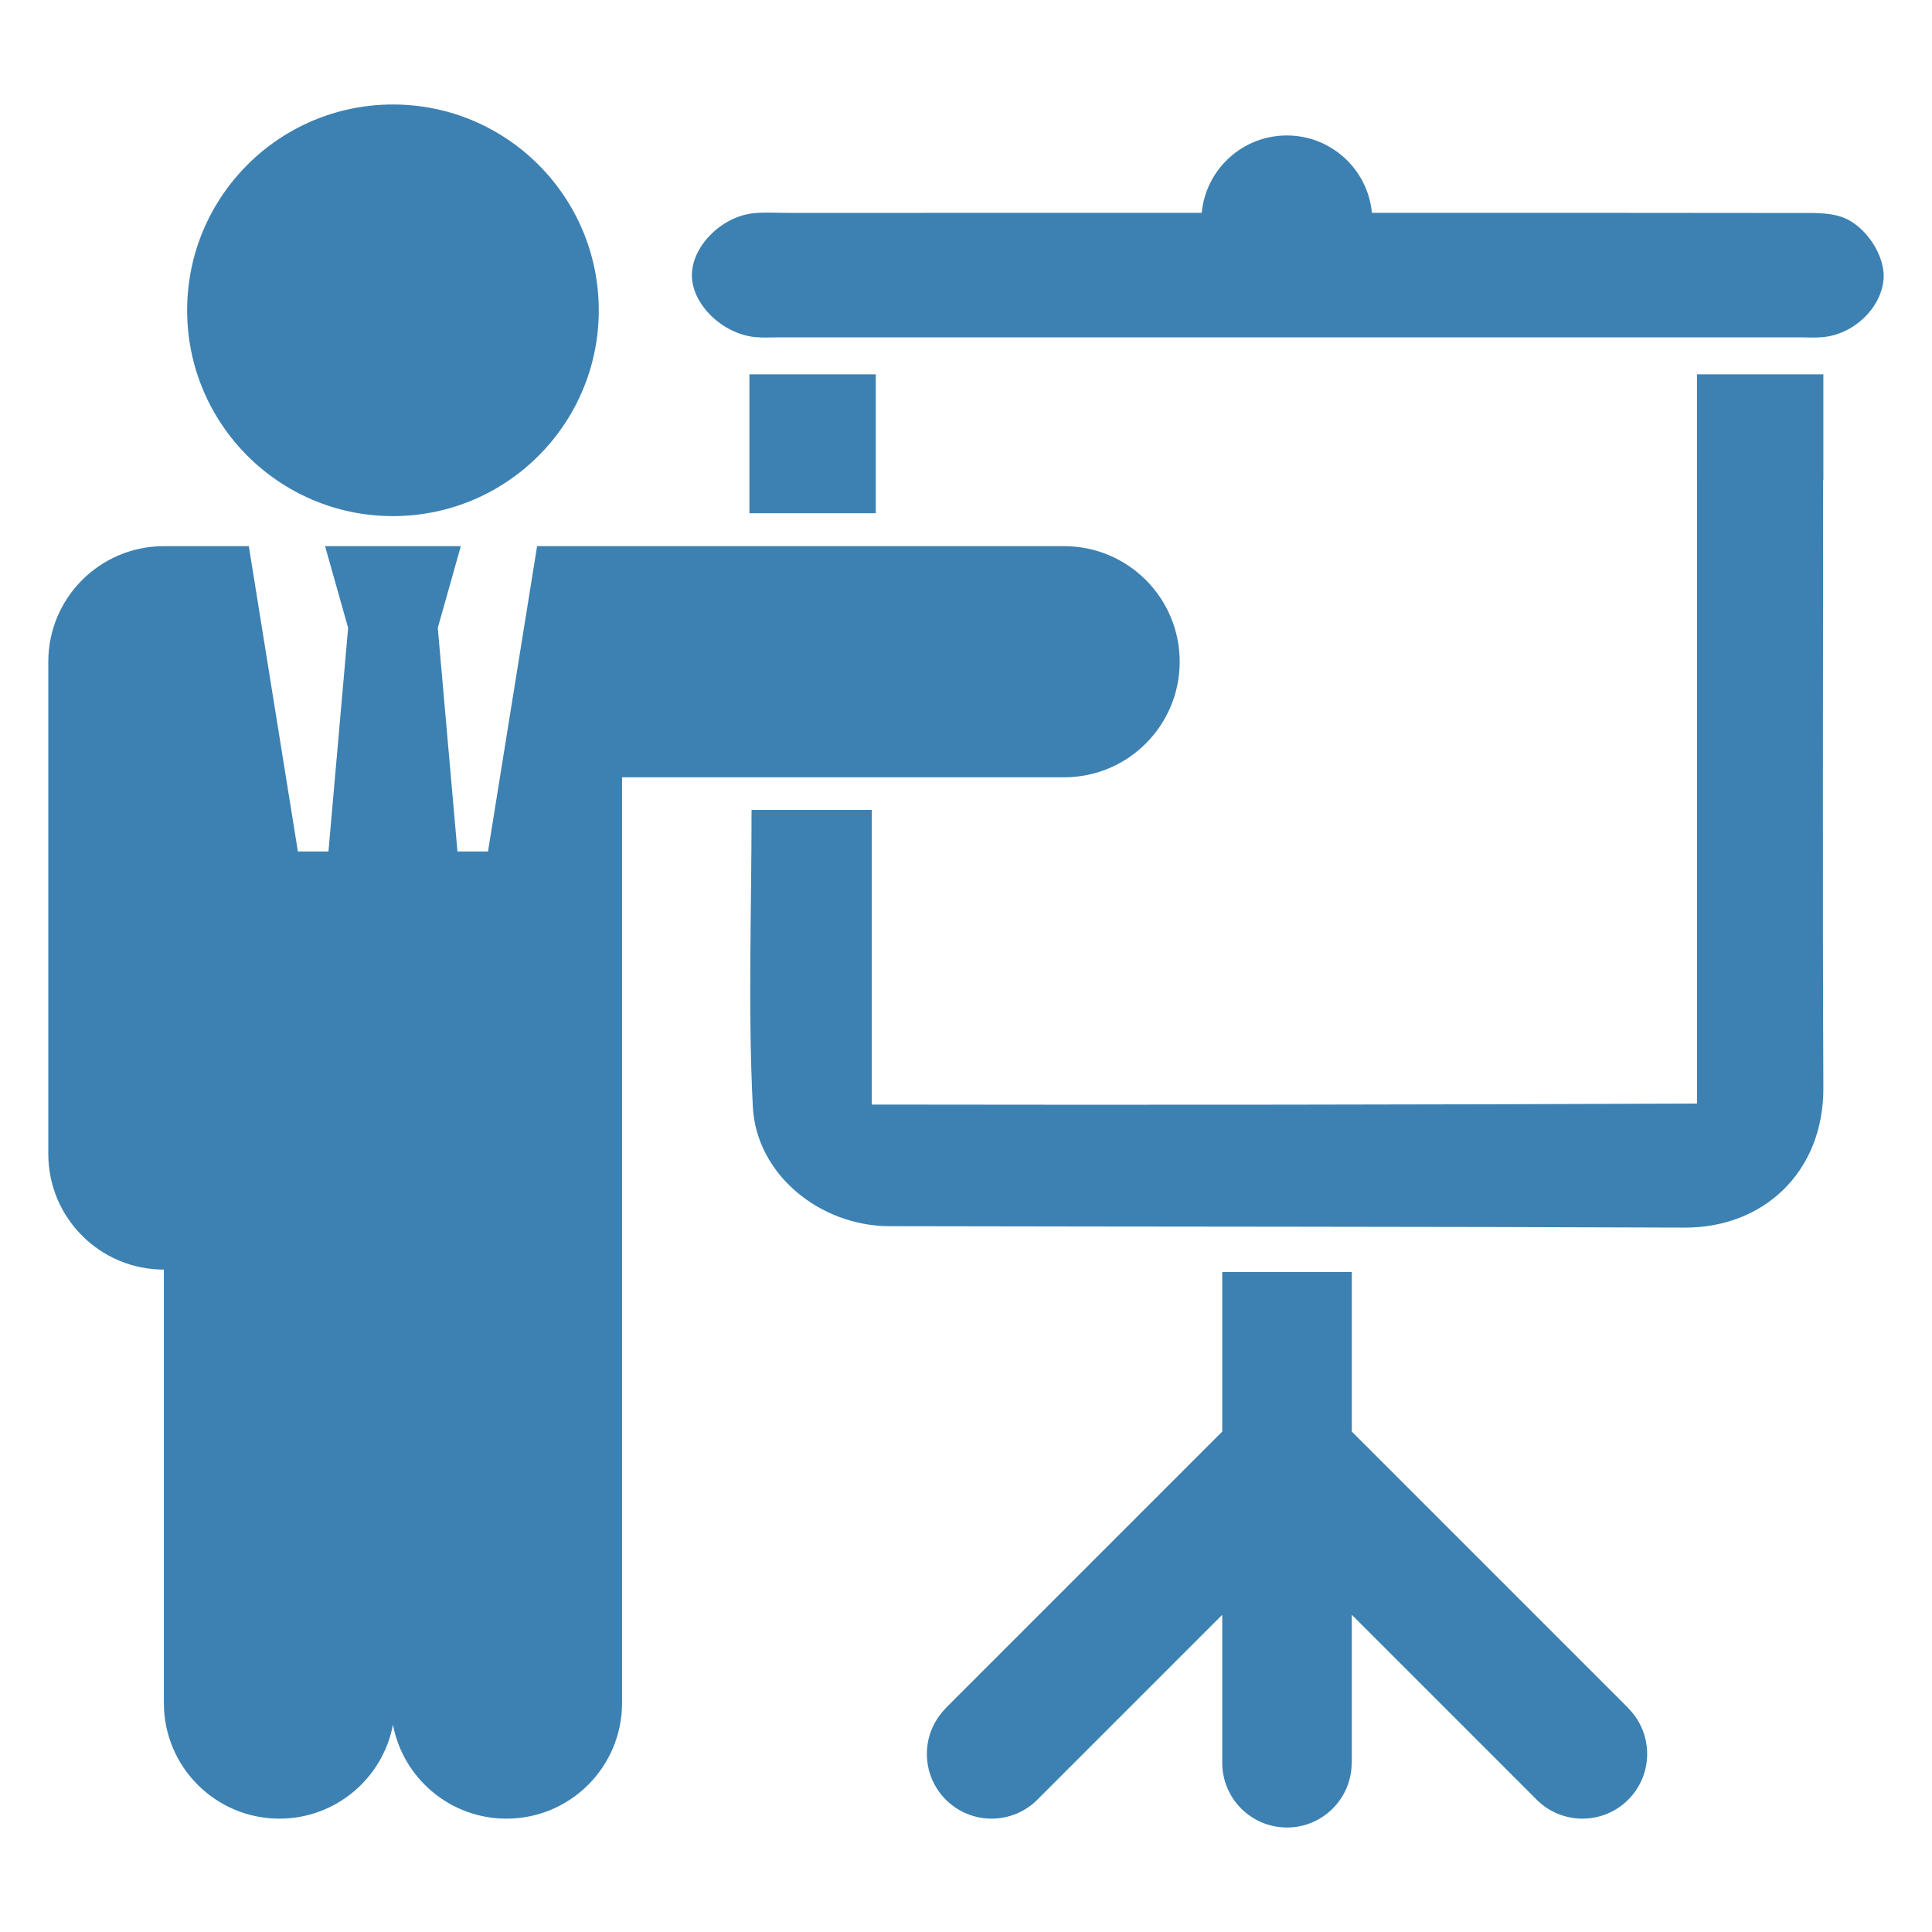
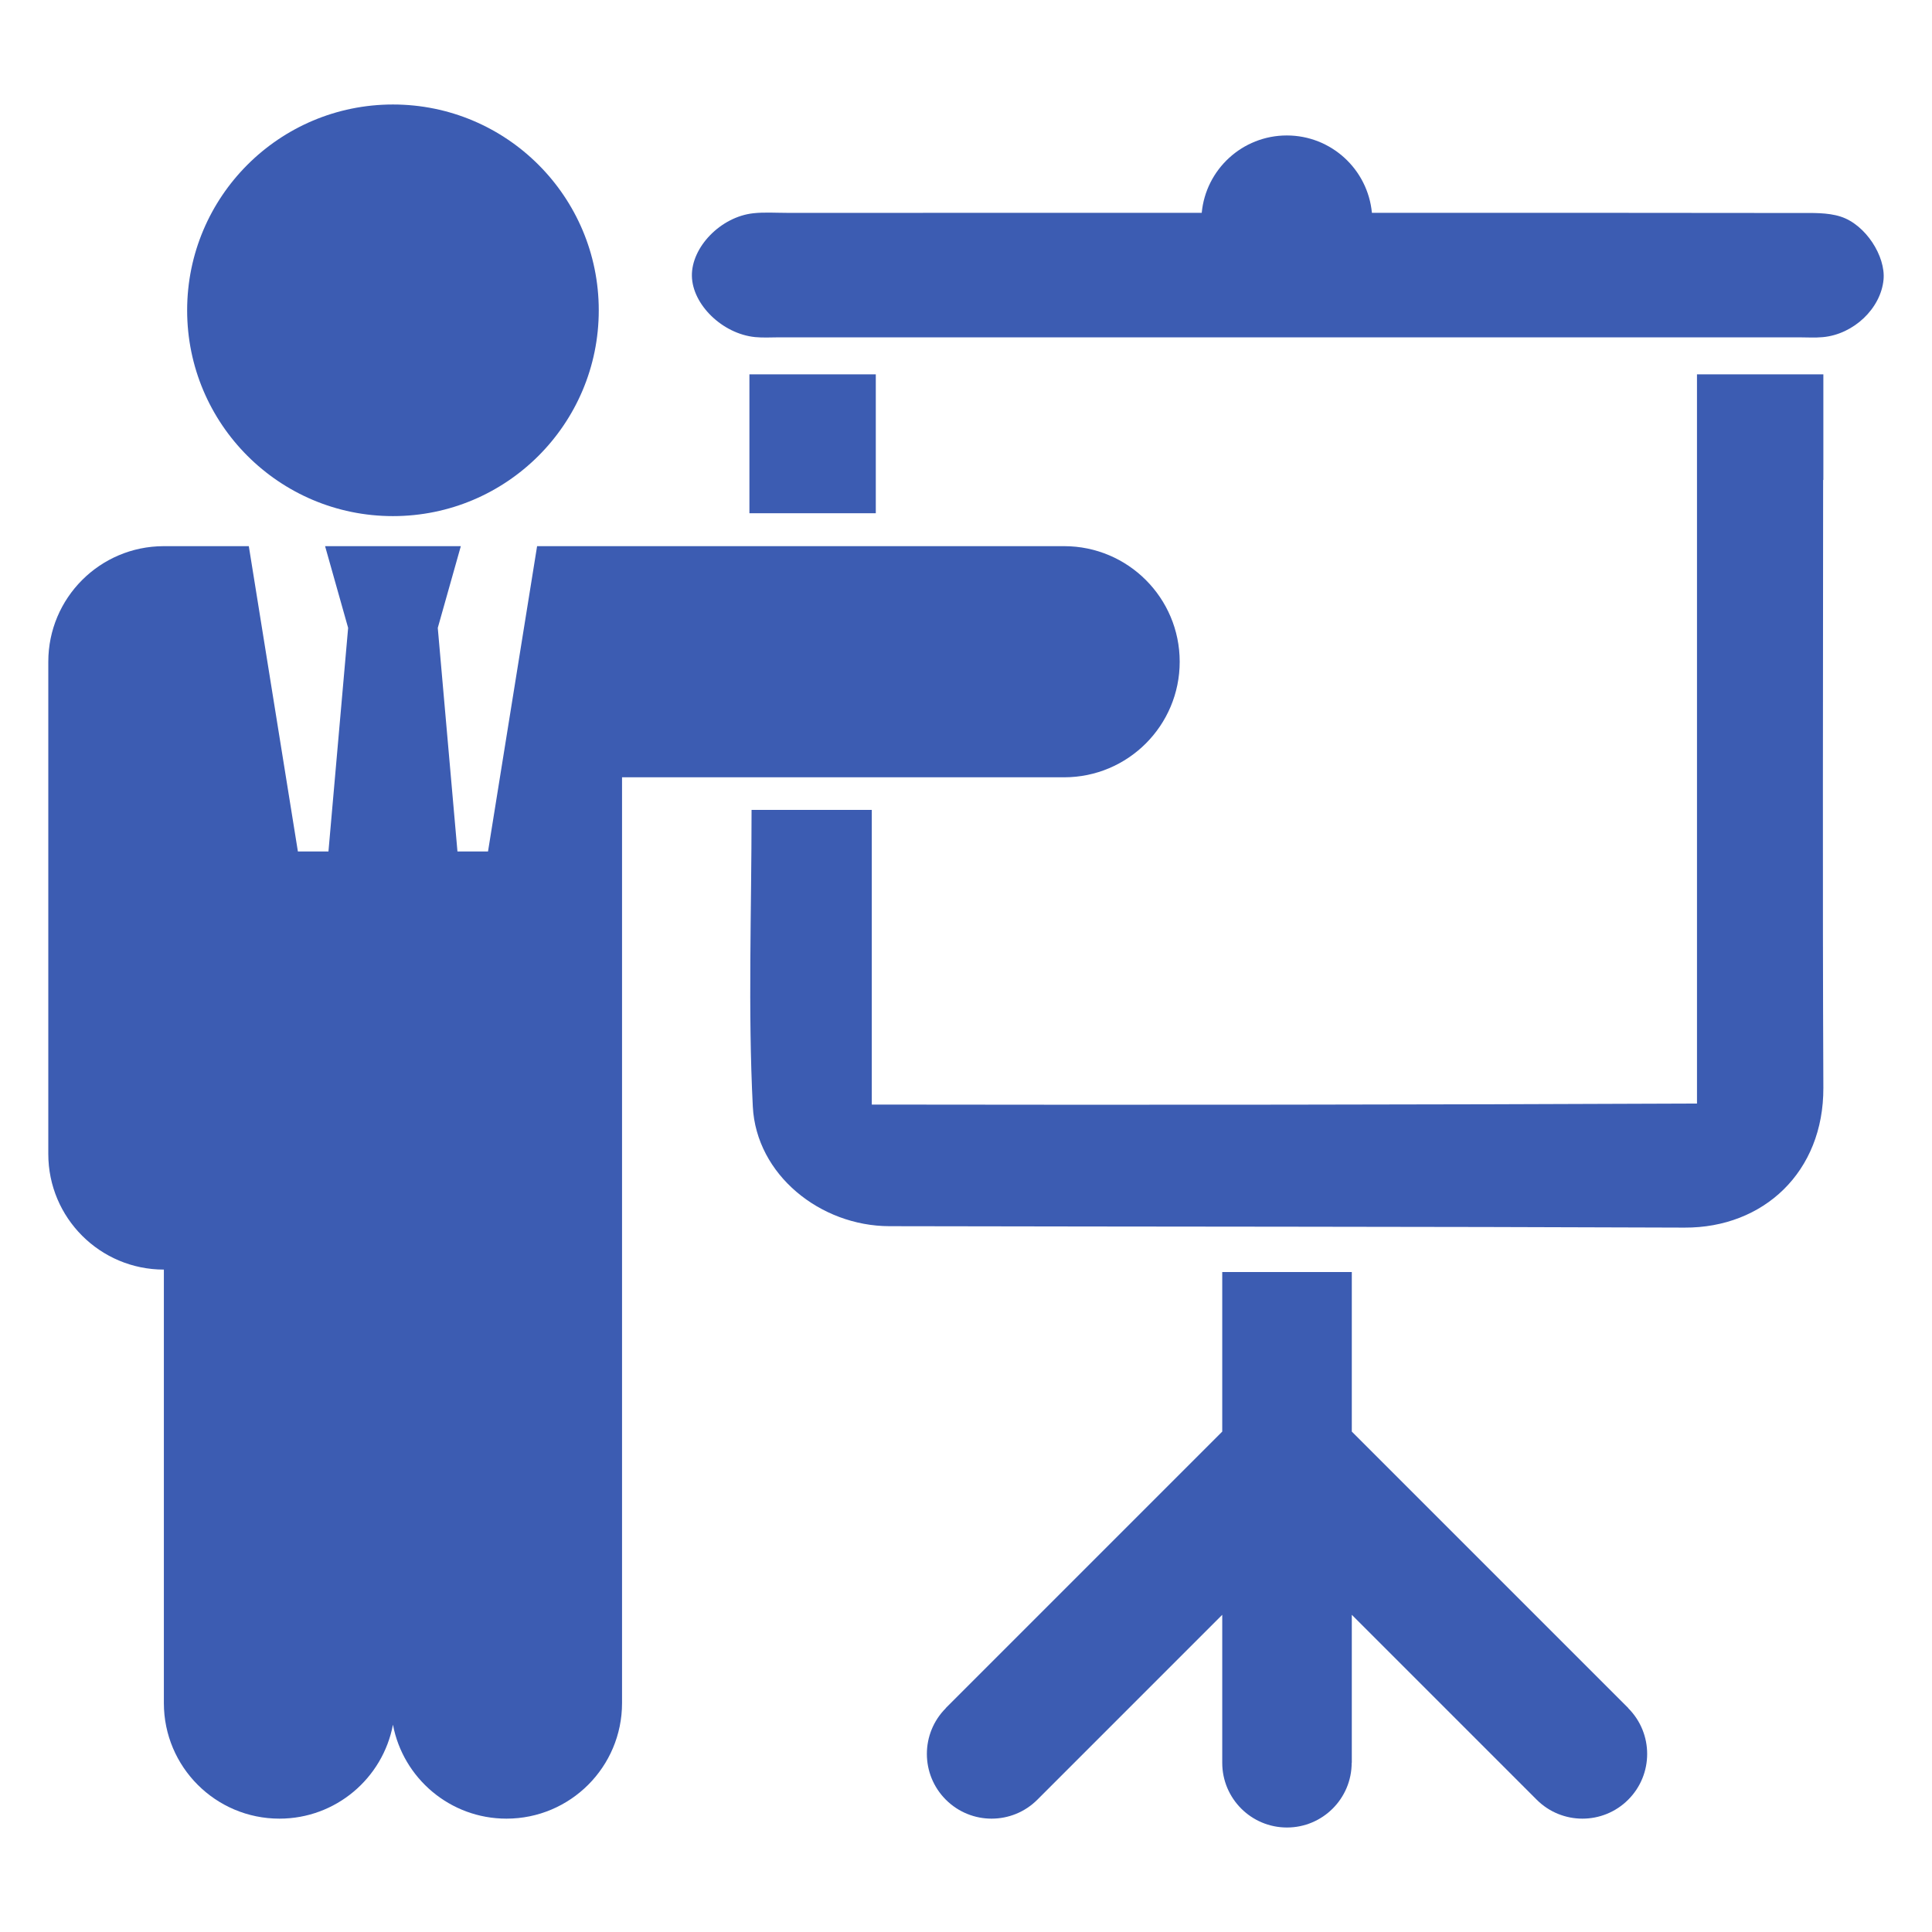
<svg xmlns="http://www.w3.org/2000/svg" version="1.1" id="Capa_1" x="0px" y="0px" width="794.082px" height="794.082px" viewBox="0 0 794.082 794.082" style="enable-background:new 0 0 794.082 794.082;" xml:space="preserve">
  <defs id="defs51" />
-   <g id="g16" style="fill:#3c81b2;fill-opacity:1" transform="matrix(0.95,0,0,0.95,19.85209,19.85205)">
-     <path d="m 713.298,186.754 h 0.003 c 0,90.051 0,179.204 0,269.796 -119.669,0.52 -237.33,0.62 -357.021,0.442 0,-44.206 0,-85.371 0,-127.49 -17.63,0 -33.229,0 -52.015,0 0,44.361 -1.585,86.458 0.541,128.362 1.495,29.475 29.195,51.681 59.068,51.744 114.688,0.25 229.375,0.143 344.062,0.619 34.097,0.146 60.201,-24.021 60.039,-60.542 -0.386,-87.645 -0.106,-175.291 -0.096,-262.936 h 0.096 v -45.693 h -54.678 z" id="path2" style="fill:#3c81b2;fill-opacity:1" />
-     <path d="m 775.44,72.811 c -5.709,-1.829 -12.212,-1.547 -18.359,-1.557 -57.313,-0.103 -114.627,-0.062 -171.938,-0.062 -4.248,0 -8.469,0 -12.485,0 C 570.89,52.408 555.089,37.71 535.844,37.71 c -19.245,0 -35.052,14.699 -36.817,33.482 -4.446,0 -9.112,0 -13.8,0 -55.239,0 -110.48,-0.002 -165.728,0.004 -4.833,0.001 -9.71,-0.352 -14.491,0.173 -14.131,1.546 -26.798,14.699 -26.558,27.161 0.239,12.377 13.224,25.016 27.354,26.417 3.421,0.34 6.902,0.102 10.354,0.102 147.084,0.003 294.167,0.003 441.25,10e-4 3.455,0 6.929,0.237 10.354,-0.082 13.365,-1.242 25.063,-12.418 26.25,-24.873 0.95,-10.068 -7.683,-23.794 -18.572,-27.284 z" id="path4" style="fill:#3c81b2;fill-opacity:1" />
-     <path d="m 358.014,201.16 v -60.099 h -54.678 v 60.099 h 2.078 c 17.43,0 33.452,0 50.521,0 z" id="path6" style="fill:#3c81b2;fill-opacity:1" />
-     <g id="g12" style="fill:#3c81b2;fill-opacity:1">
-       <circle cx="149.113" cy="113.355" r="89.043" id="circle8" style="fill:#3c81b2;fill-opacity:1" />
-       <path d="M 439.494,215.397 H 211.476 l -11.131,69.235 -10.105,62.865 h -13.219 l -8.515,-96.739 9.972,-35.357 h -58.729 l 9.972,35.357 -8.515,96.739 H 107.987 L 100,297.809 89.958,235.343 86.751,215.398 H 50 49.875 v 0.003 C 22.317,215.468 0,237.825 0,265.398 v 212.99 c 0,27.612 22.386,50 50,50 v 187.548 c 0,27.614 22.386,50 50,50 24.416,0 44.731,-17.505 49.112,-40.646 4.382,23.142 24.699,40.646 49.115,40.646 27.614,0 50,-22.386 50,-50 V 503.403 414.59 315.4 h 191.269 c 27.613,0 50,-22.387 50,-50 -0.002,-27.617 -22.387,-50.003 -50.002,-50.003 z" id="path10" style="fill:#3c81b2;fill-opacity:1" />
+   <g id="g16" style="fill:#3c5cb2;fill-opacity:1" transform="matrix(0.95,0,0,0.95,19.85209,19.85205)">
+     <path d="m 713.298,186.754 h 0.003 c 0,90.051 0,179.204 0,269.796 -119.669,0.52 -237.33,0.62 -357.021,0.442 0,-44.206 0,-85.371 0,-127.49 -17.63,0 -33.229,0 -52.015,0 0,44.361 -1.585,86.458 0.541,128.362 1.495,29.475 29.195,51.681 59.068,51.744 114.688,0.25 229.375,0.143 344.062,0.619 34.097,0.146 60.201,-24.021 60.039,-60.542 -0.386,-87.645 -0.106,-175.291 -0.096,-262.936 h 0.096 v -45.693 h -54.678 z" id="path2" style="fill:#3c5cb2;fill-opacity:1" />
+     <path d="m 775.44,72.811 c -5.709,-1.829 -12.212,-1.547 -18.359,-1.557 -57.313,-0.103 -114.627,-0.062 -171.938,-0.062 -4.248,0 -8.469,0 -12.485,0 C 570.89,52.408 555.089,37.71 535.844,37.71 c -19.245,0 -35.052,14.699 -36.817,33.482 -4.446,0 -9.112,0 -13.8,0 -55.239,0 -110.48,-0.002 -165.728,0.004 -4.833,0.001 -9.71,-0.352 -14.491,0.173 -14.131,1.546 -26.798,14.699 -26.558,27.161 0.239,12.377 13.224,25.016 27.354,26.417 3.421,0.34 6.902,0.102 10.354,0.102 147.084,0.003 294.167,0.003 441.25,10e-4 3.455,0 6.929,0.237 10.354,-0.082 13.365,-1.242 25.063,-12.418 26.25,-24.873 0.95,-10.068 -7.683,-23.794 -18.572,-27.284 z" id="path4" style="fill:#3c5cb2;fill-opacity:1" />
+     <path d="m 358.014,201.16 v -60.099 h -54.678 v 60.099 h 2.078 c 17.43,0 33.452,0 50.521,0 z" id="path6" style="fill:#3c5cb2;fill-opacity:1" />
+     <g id="g12" style="fill:#3c5cb2;fill-opacity:1">
+       <circle cx="149.113" cy="113.355" r="89.043" id="circle8" style="fill:#3c5cb2;fill-opacity:1" />
+       <path d="M 439.494,215.397 H 211.476 l -11.131,69.235 -10.105,62.865 h -13.219 l -8.515,-96.739 9.972,-35.357 h -58.729 l 9.972,35.357 -8.515,96.739 H 107.987 L 100,297.809 89.958,235.343 86.751,215.398 H 50 49.875 v 0.003 C 22.317,215.468 0,237.825 0,265.398 v 212.99 c 0,27.612 22.386,50 50,50 v 187.548 c 0,27.614 22.386,50 50,50 24.416,0 44.731,-17.505 49.112,-40.646 4.382,23.142 24.699,40.646 49.115,40.646 27.614,0 50,-22.386 50,-50 V 503.403 414.59 315.4 h 191.269 c 27.613,0 50,-22.387 50,-50 -0.002,-27.617 -22.387,-50.003 -50.002,-50.003 z" id="path10" style="fill:#3c5cb2;fill-opacity:1" />
    </g>
-     <path d="m 683.544,718.137 0.038,-0.039 -119.625,-119.625 v -69.024 h -56.055 v 64.062 4.963 l -119.624,119.624 0.038,0.039 c -10.936,10.935 -10.936,28.663 0,39.598 10.936,10.937 28.663,10.936 39.599,0 l 79.988,-79.988 v 64.023 c 0,15.464 12.534,28 28,28 15.464,0 28,-12.536 28,-28 h 0.055 v -64.023 l 79.988,79.988 c 10.936,10.936 28.663,10.937 39.599,0 10.934,-10.935 10.934,-28.663 -10e-4,-39.598 z" id="path14" style="fill:#3c81b2;fill-opacity:1" />
+     <path d="m 683.544,718.137 0.038,-0.039 -119.625,-119.625 v -69.024 h -56.055 v 64.062 4.963 l -119.624,119.624 0.038,0.039 c -10.936,10.935 -10.936,28.663 0,39.598 10.936,10.937 28.663,10.936 39.599,0 l 79.988,-79.988 v 64.023 c 0,15.464 12.534,28 28,28 15.464,0 28,-12.536 28,-28 h 0.055 v -64.023 l 79.988,79.988 c 10.936,10.936 28.663,10.937 39.599,0 10.934,-10.935 10.934,-28.663 -10e-4,-39.598 z" id="path14" style="fill:#3c5cb2;fill-opacity:1" />
  </g>
  <g id="g18" />
  <g id="g20" />
  <g id="g22" />
  <g id="g24" />
  <g id="g26" />
  <g id="g28" />
  <g id="g30" />
  <g id="g32" />
  <g id="g34" />
  <g id="g36" />
  <g id="g38" />
  <g id="g40" />
  <g id="g42" />
  <g id="g44" />
  <g id="g46" />
</svg>
